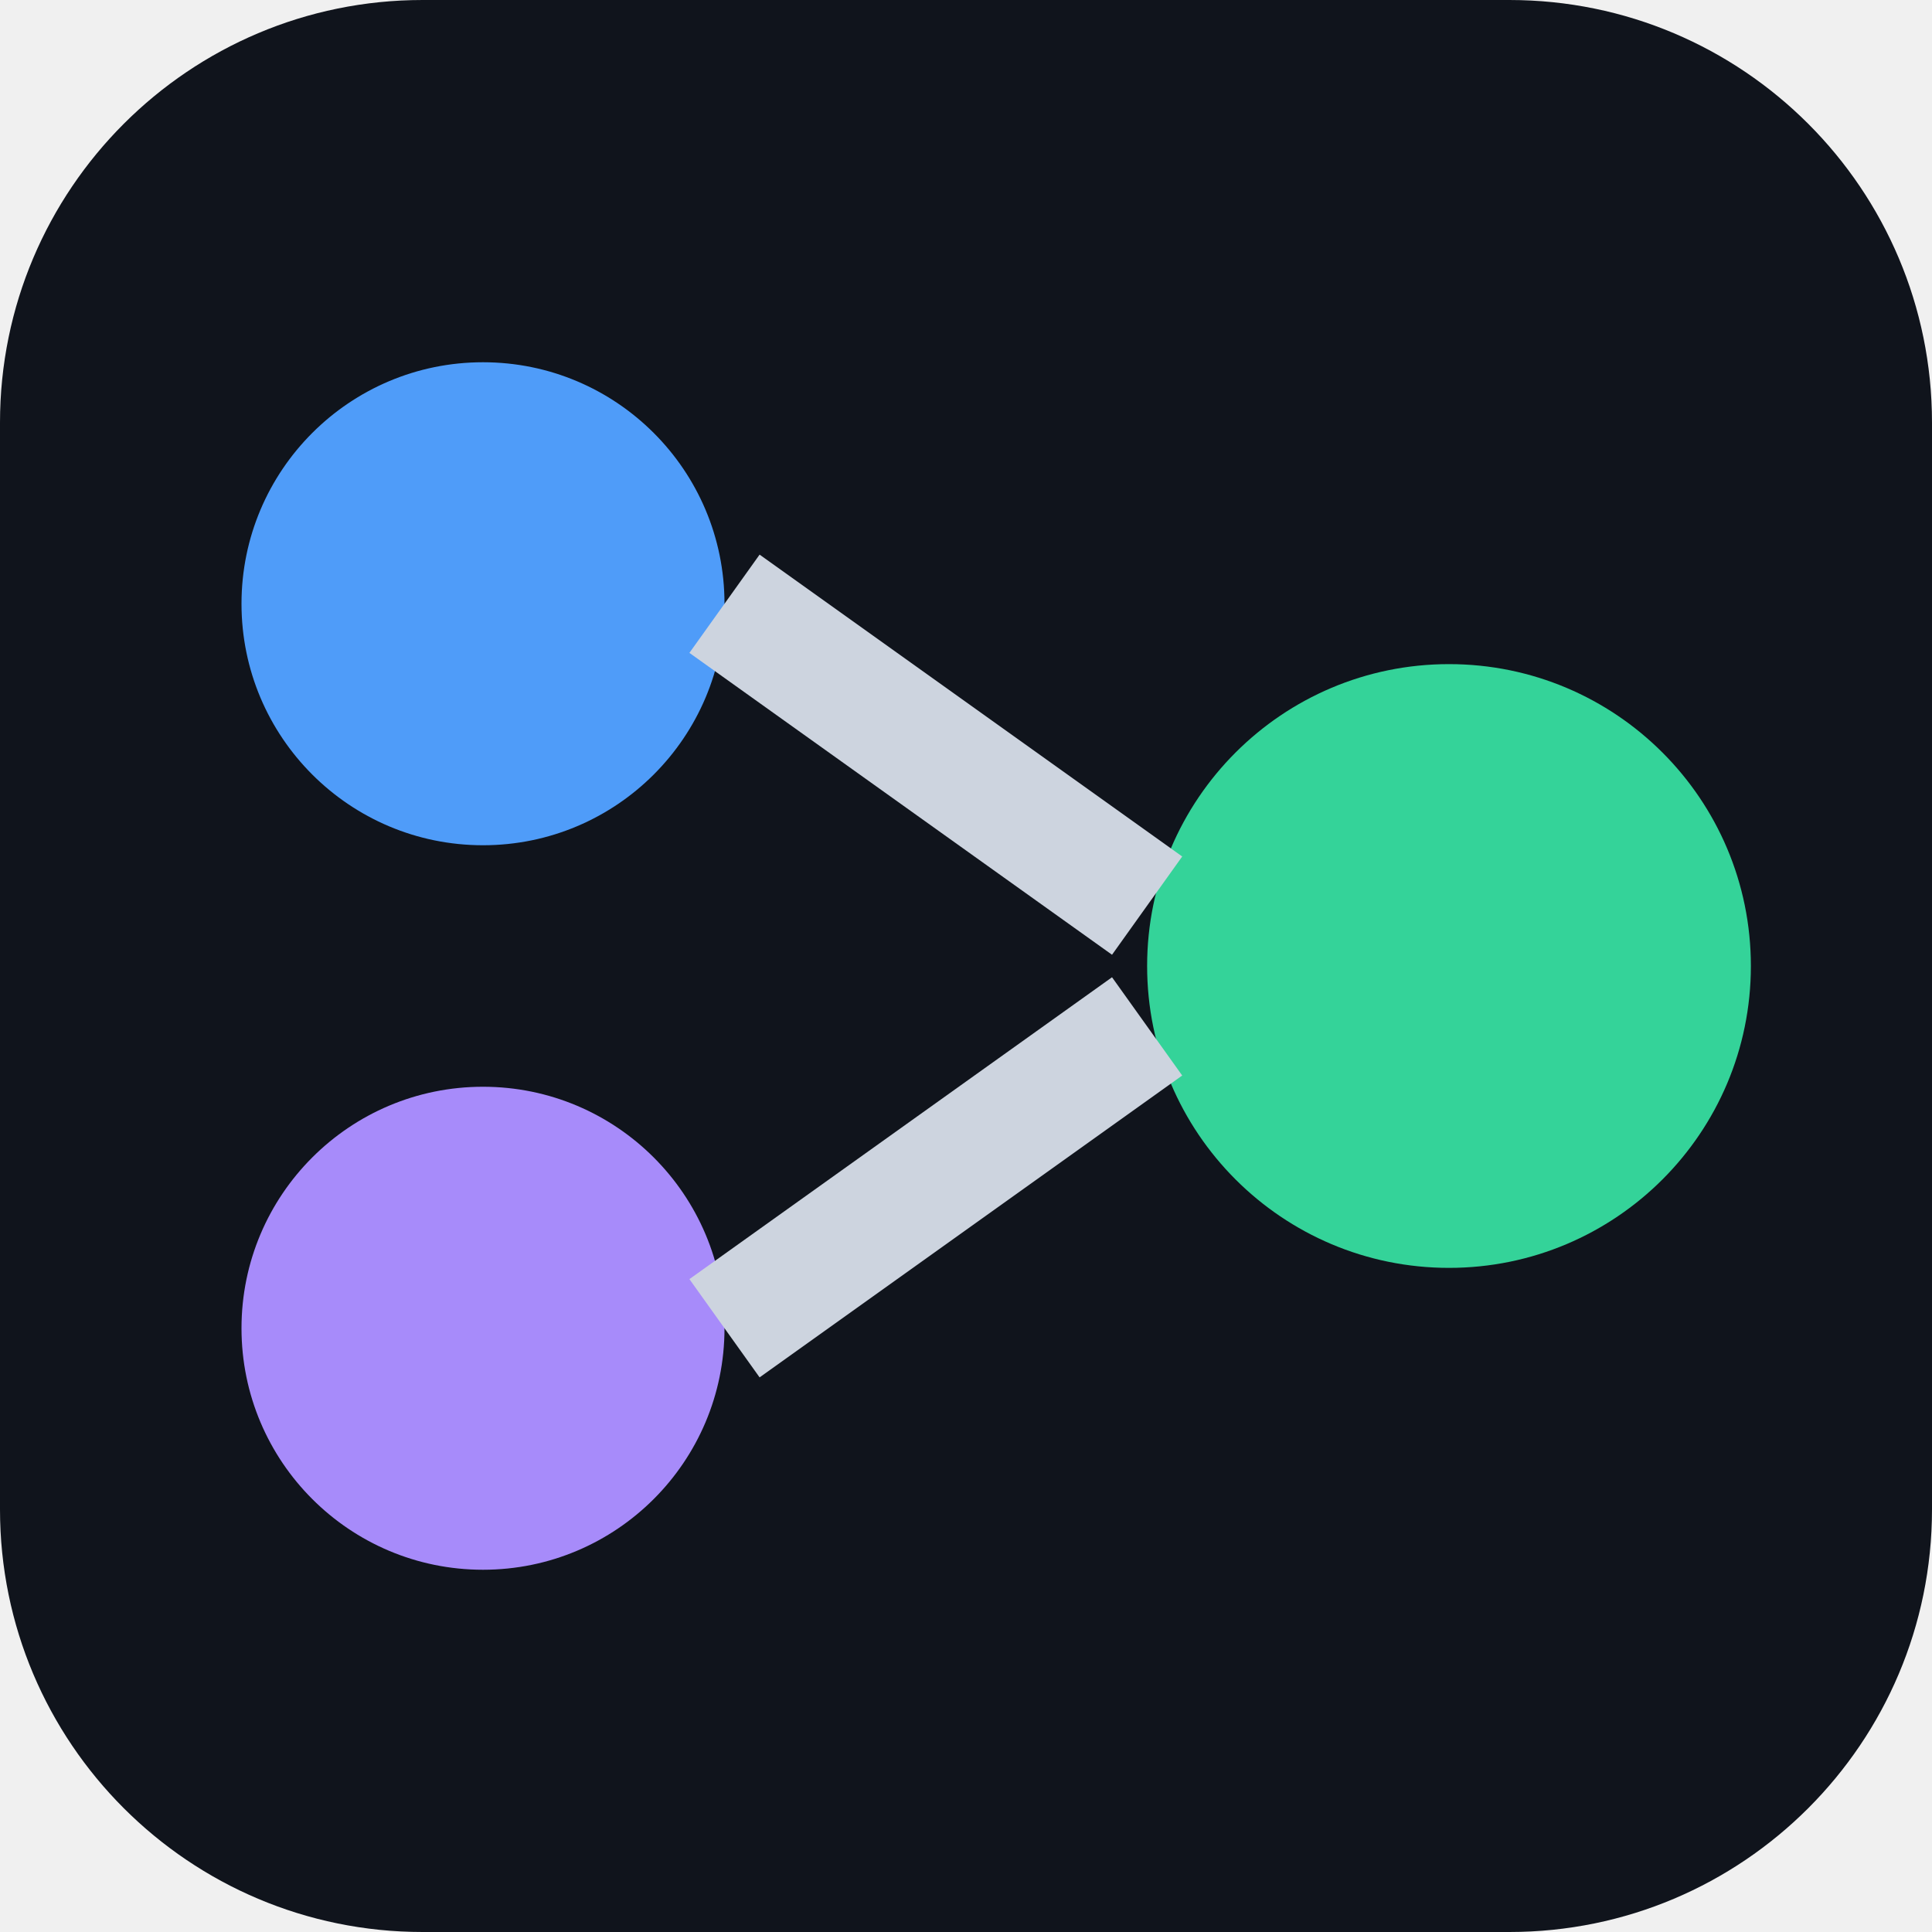
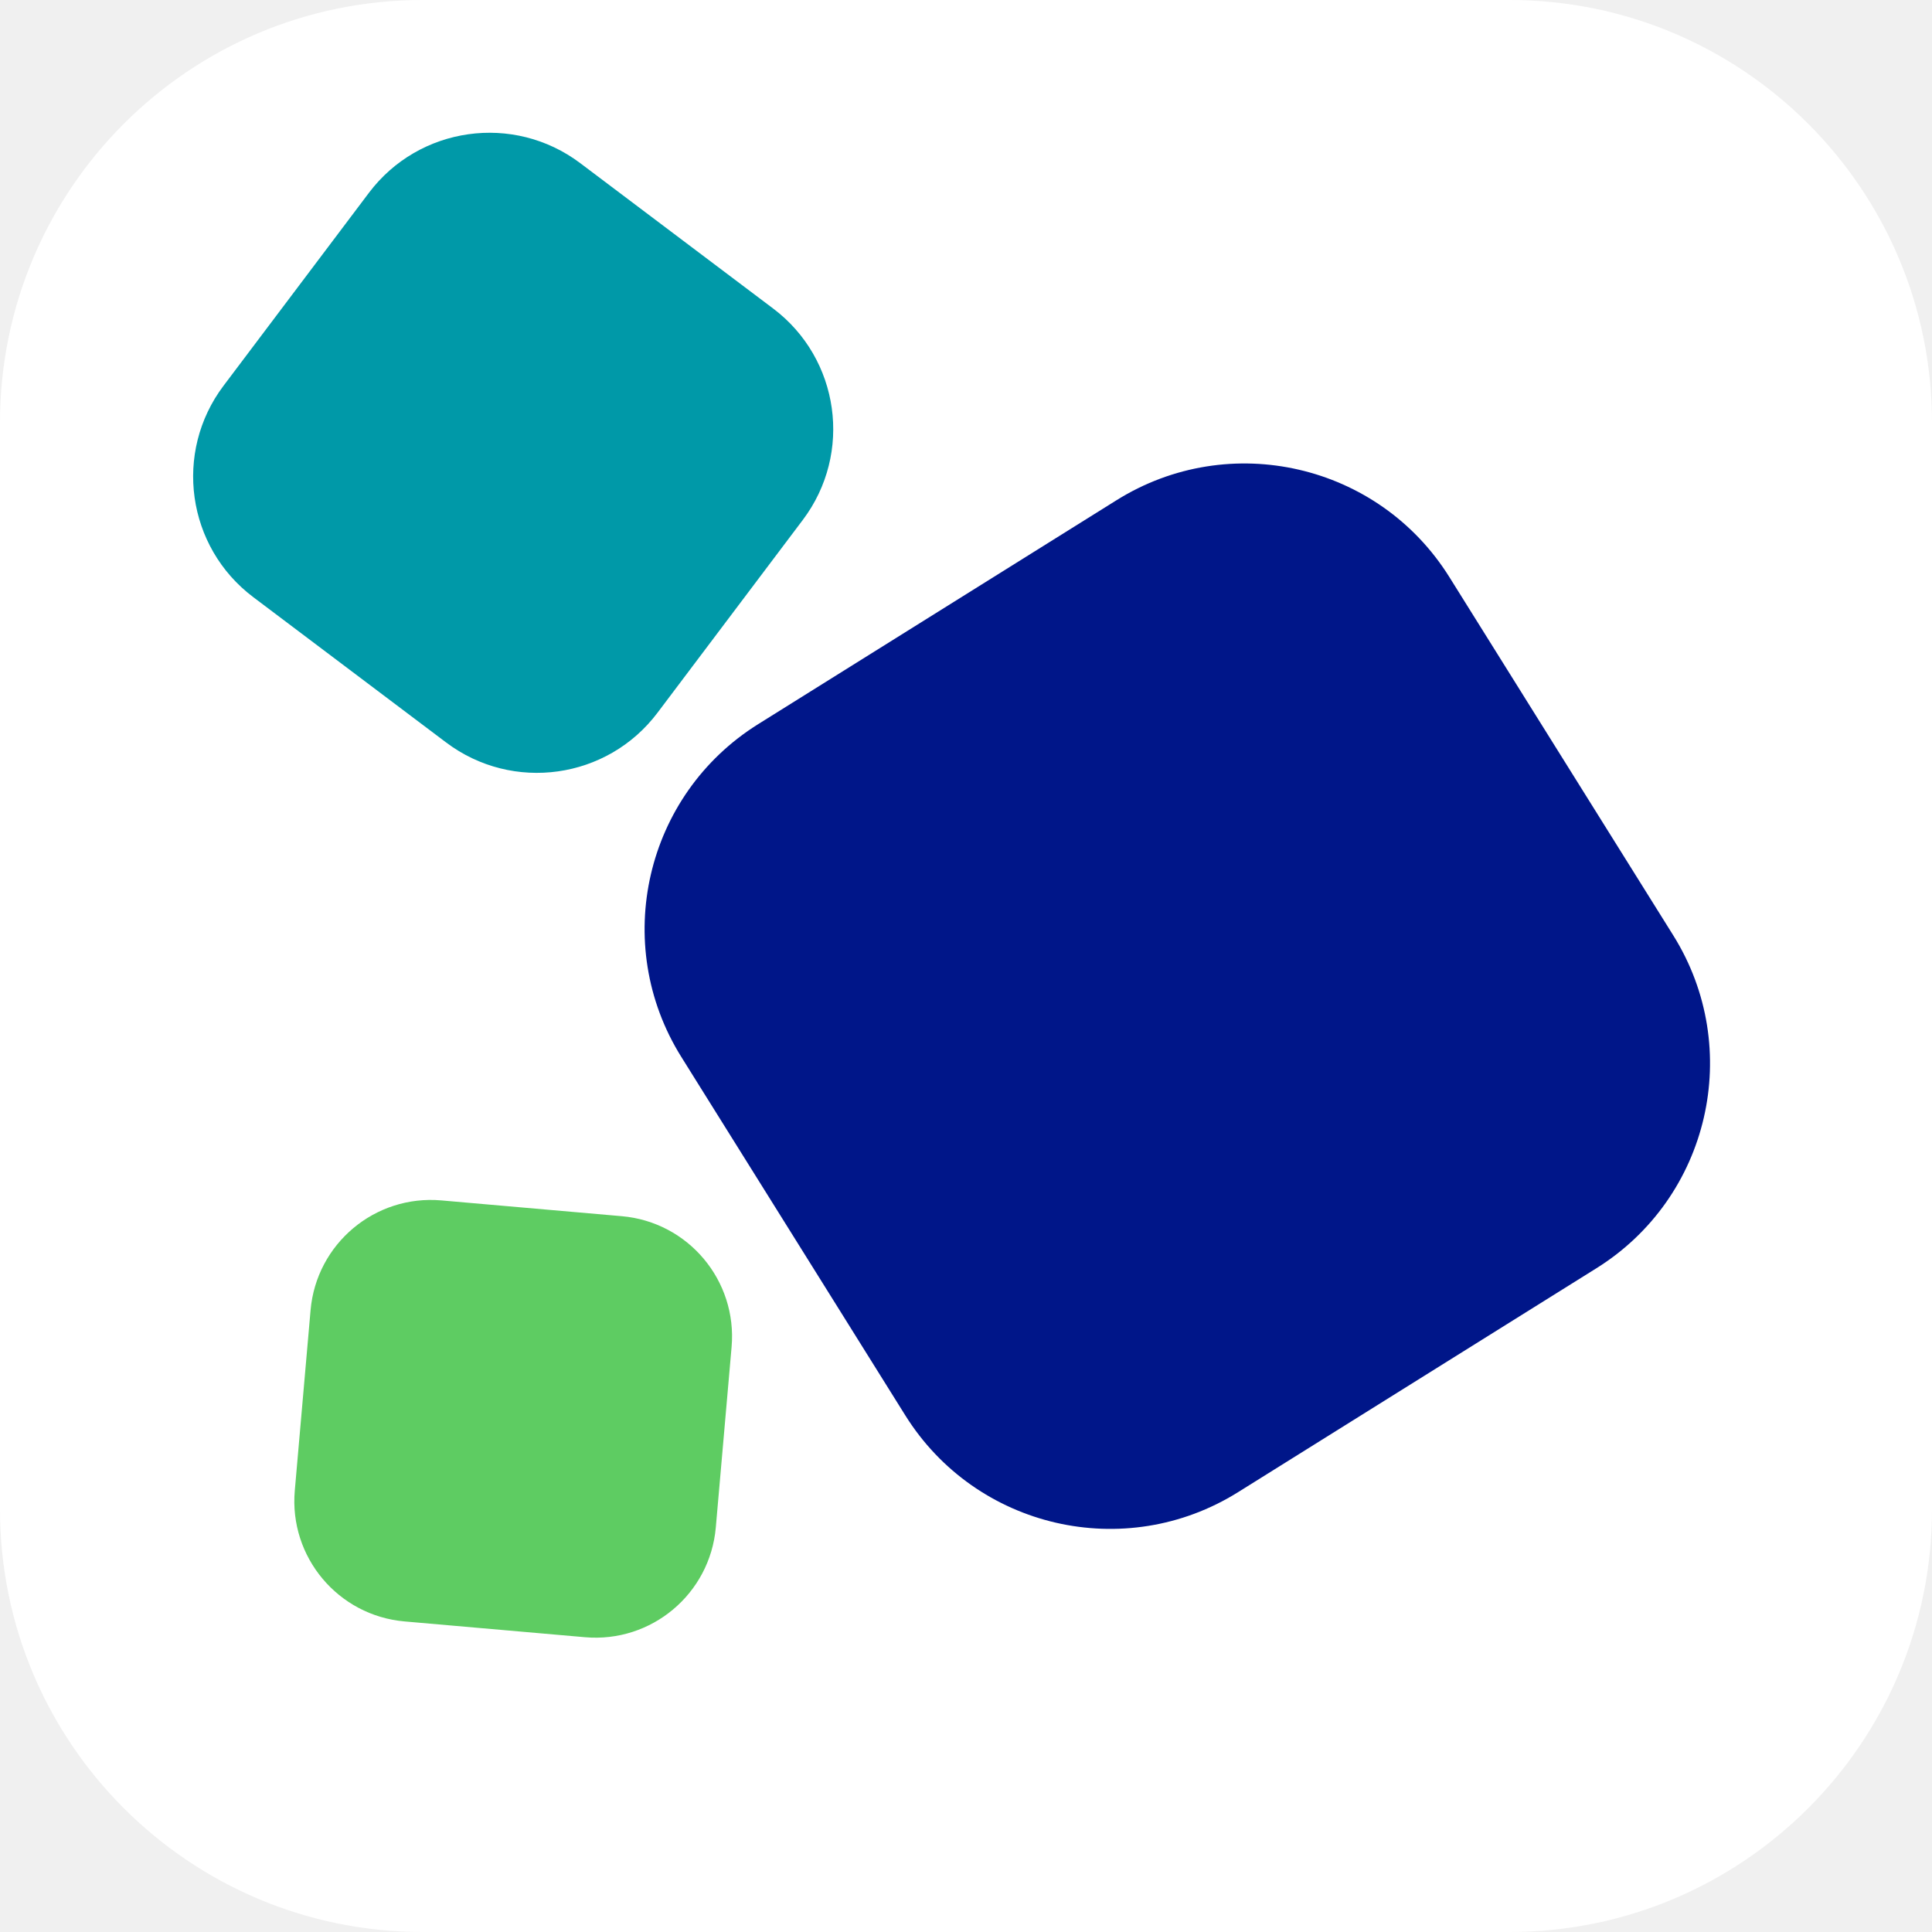
<svg xmlns="http://www.w3.org/2000/svg" viewBox="0 0 32 32">
-   <rect width="32" height="32" rx="7" fill="#10141c" />
-   <circle cx="8" cy="10" r="4" fill="#4f9cf9" />
-   <circle cx="8" cy="22" r="4" fill="#a78bfa" />
-   <circle cx="24" cy="16" r="5" fill="#34d399" />
-   <path d="M12 10 L19 15 M12 22 L19 17" stroke="#cdd4df" stroke-width="2" />
+   <rect width="32" height="32" rx="7" fill="#ffffff" />
+   <rect x="12" y="9" width="15" height="15" rx="4" transform="rotate(-32 19.5 16.5)" fill="#001689" />
+   <rect x="4" y="3" width="9" height="9" rx="2.5" transform="rotate(37 8.5 7.5)" fill="#0099A8" />
+   <rect x="5" y="20" width="7" height="7" rx="2" transform="rotate(5 8.5 23.5)" fill="#5ECC62" />
</svg>
